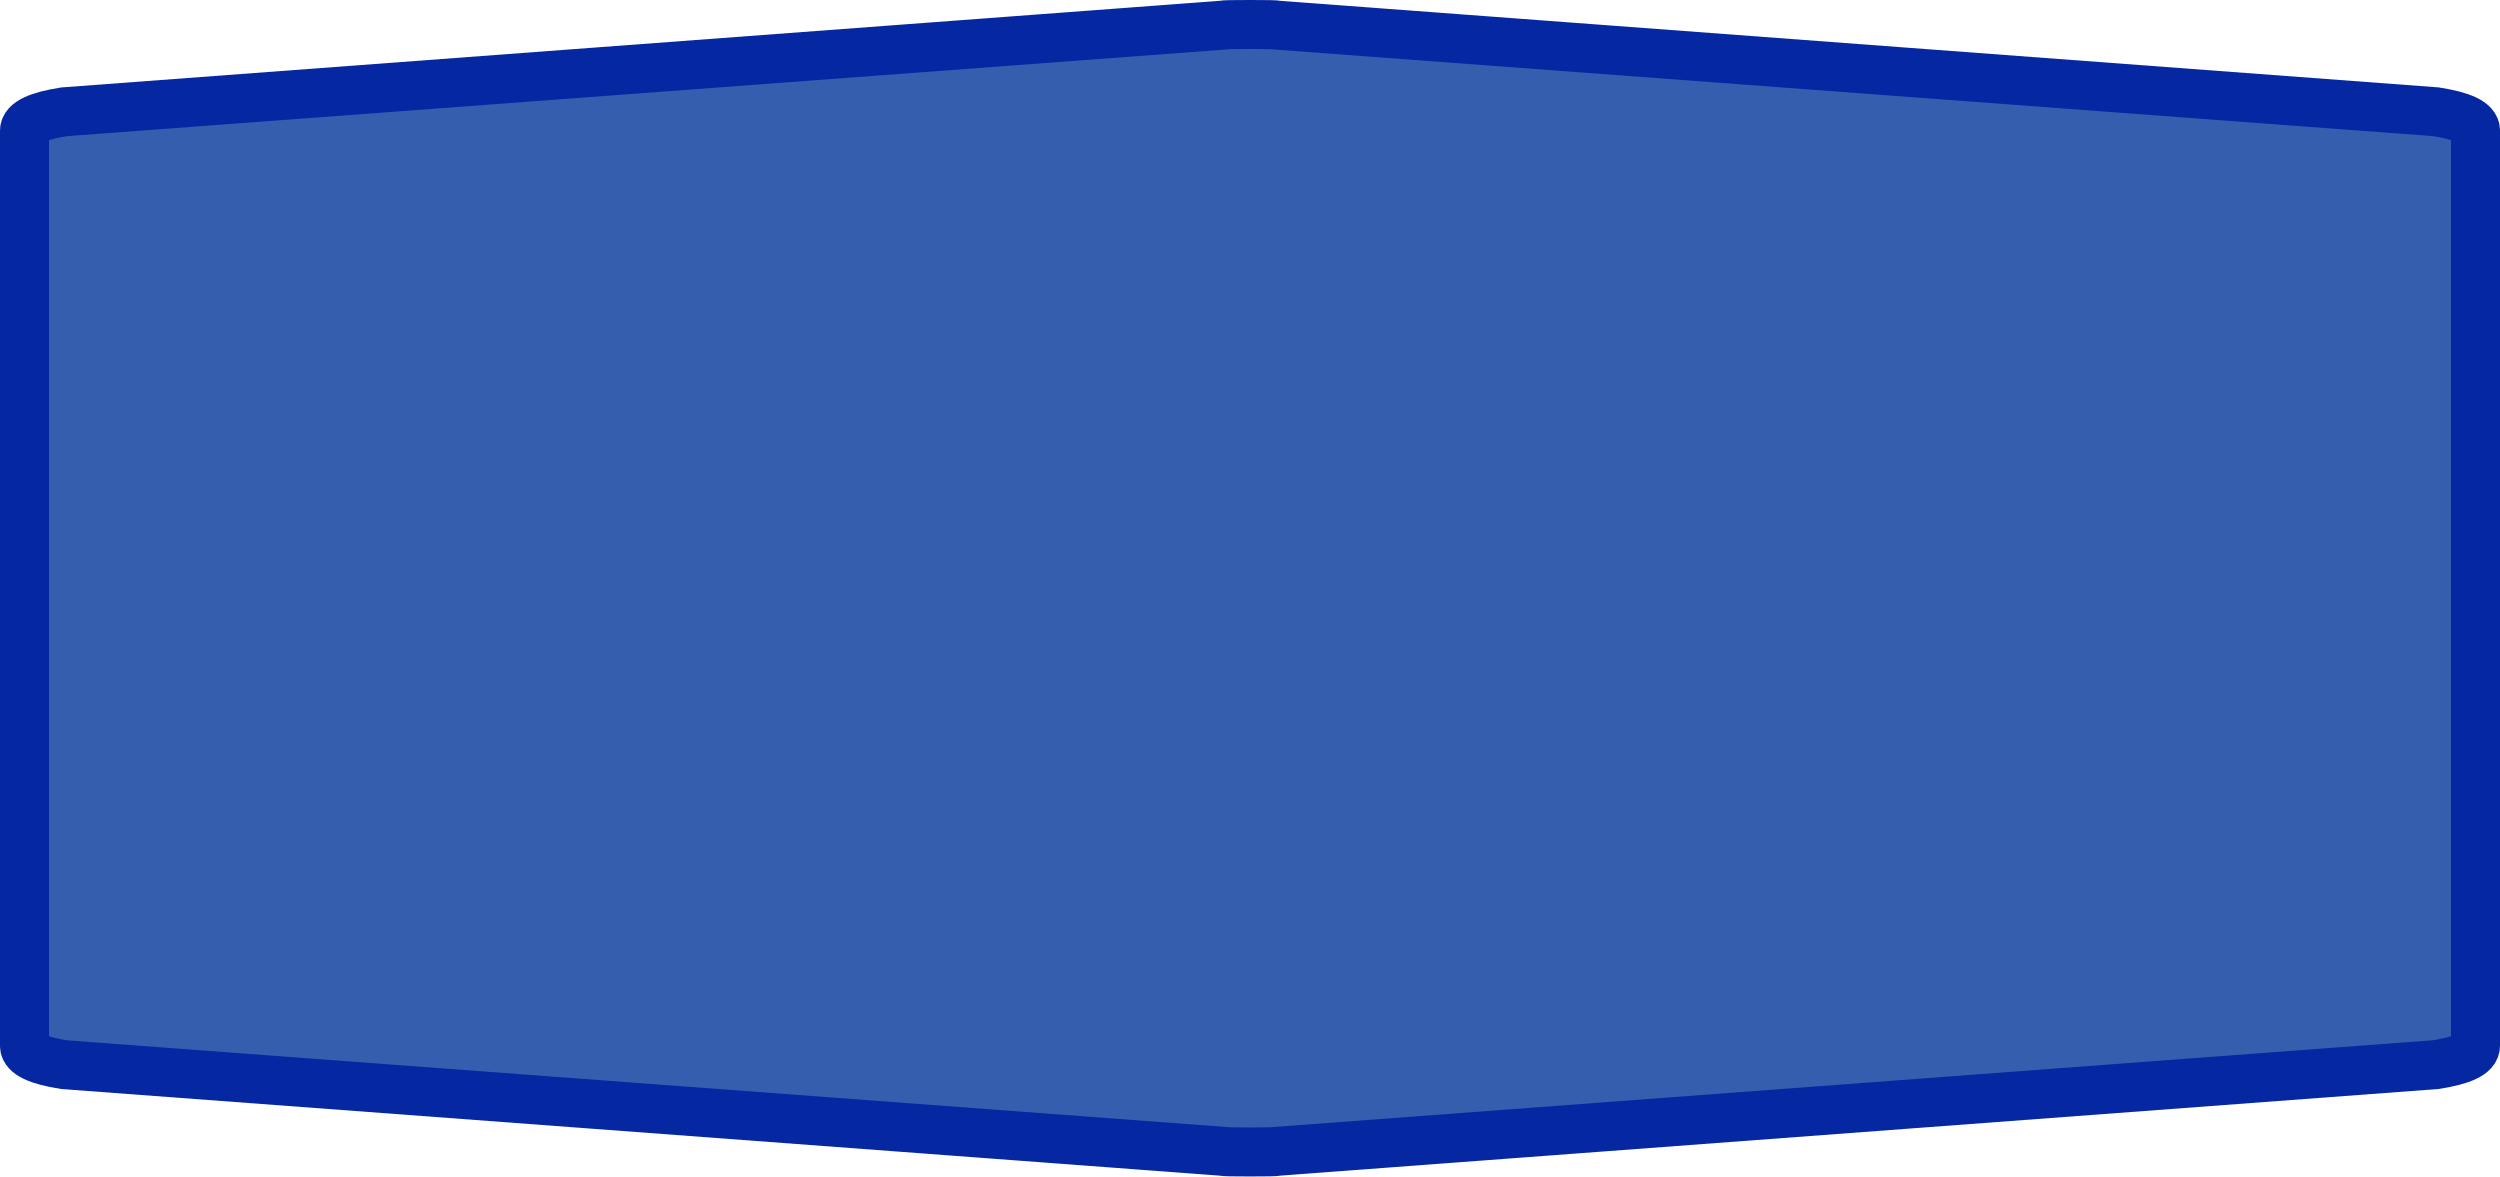
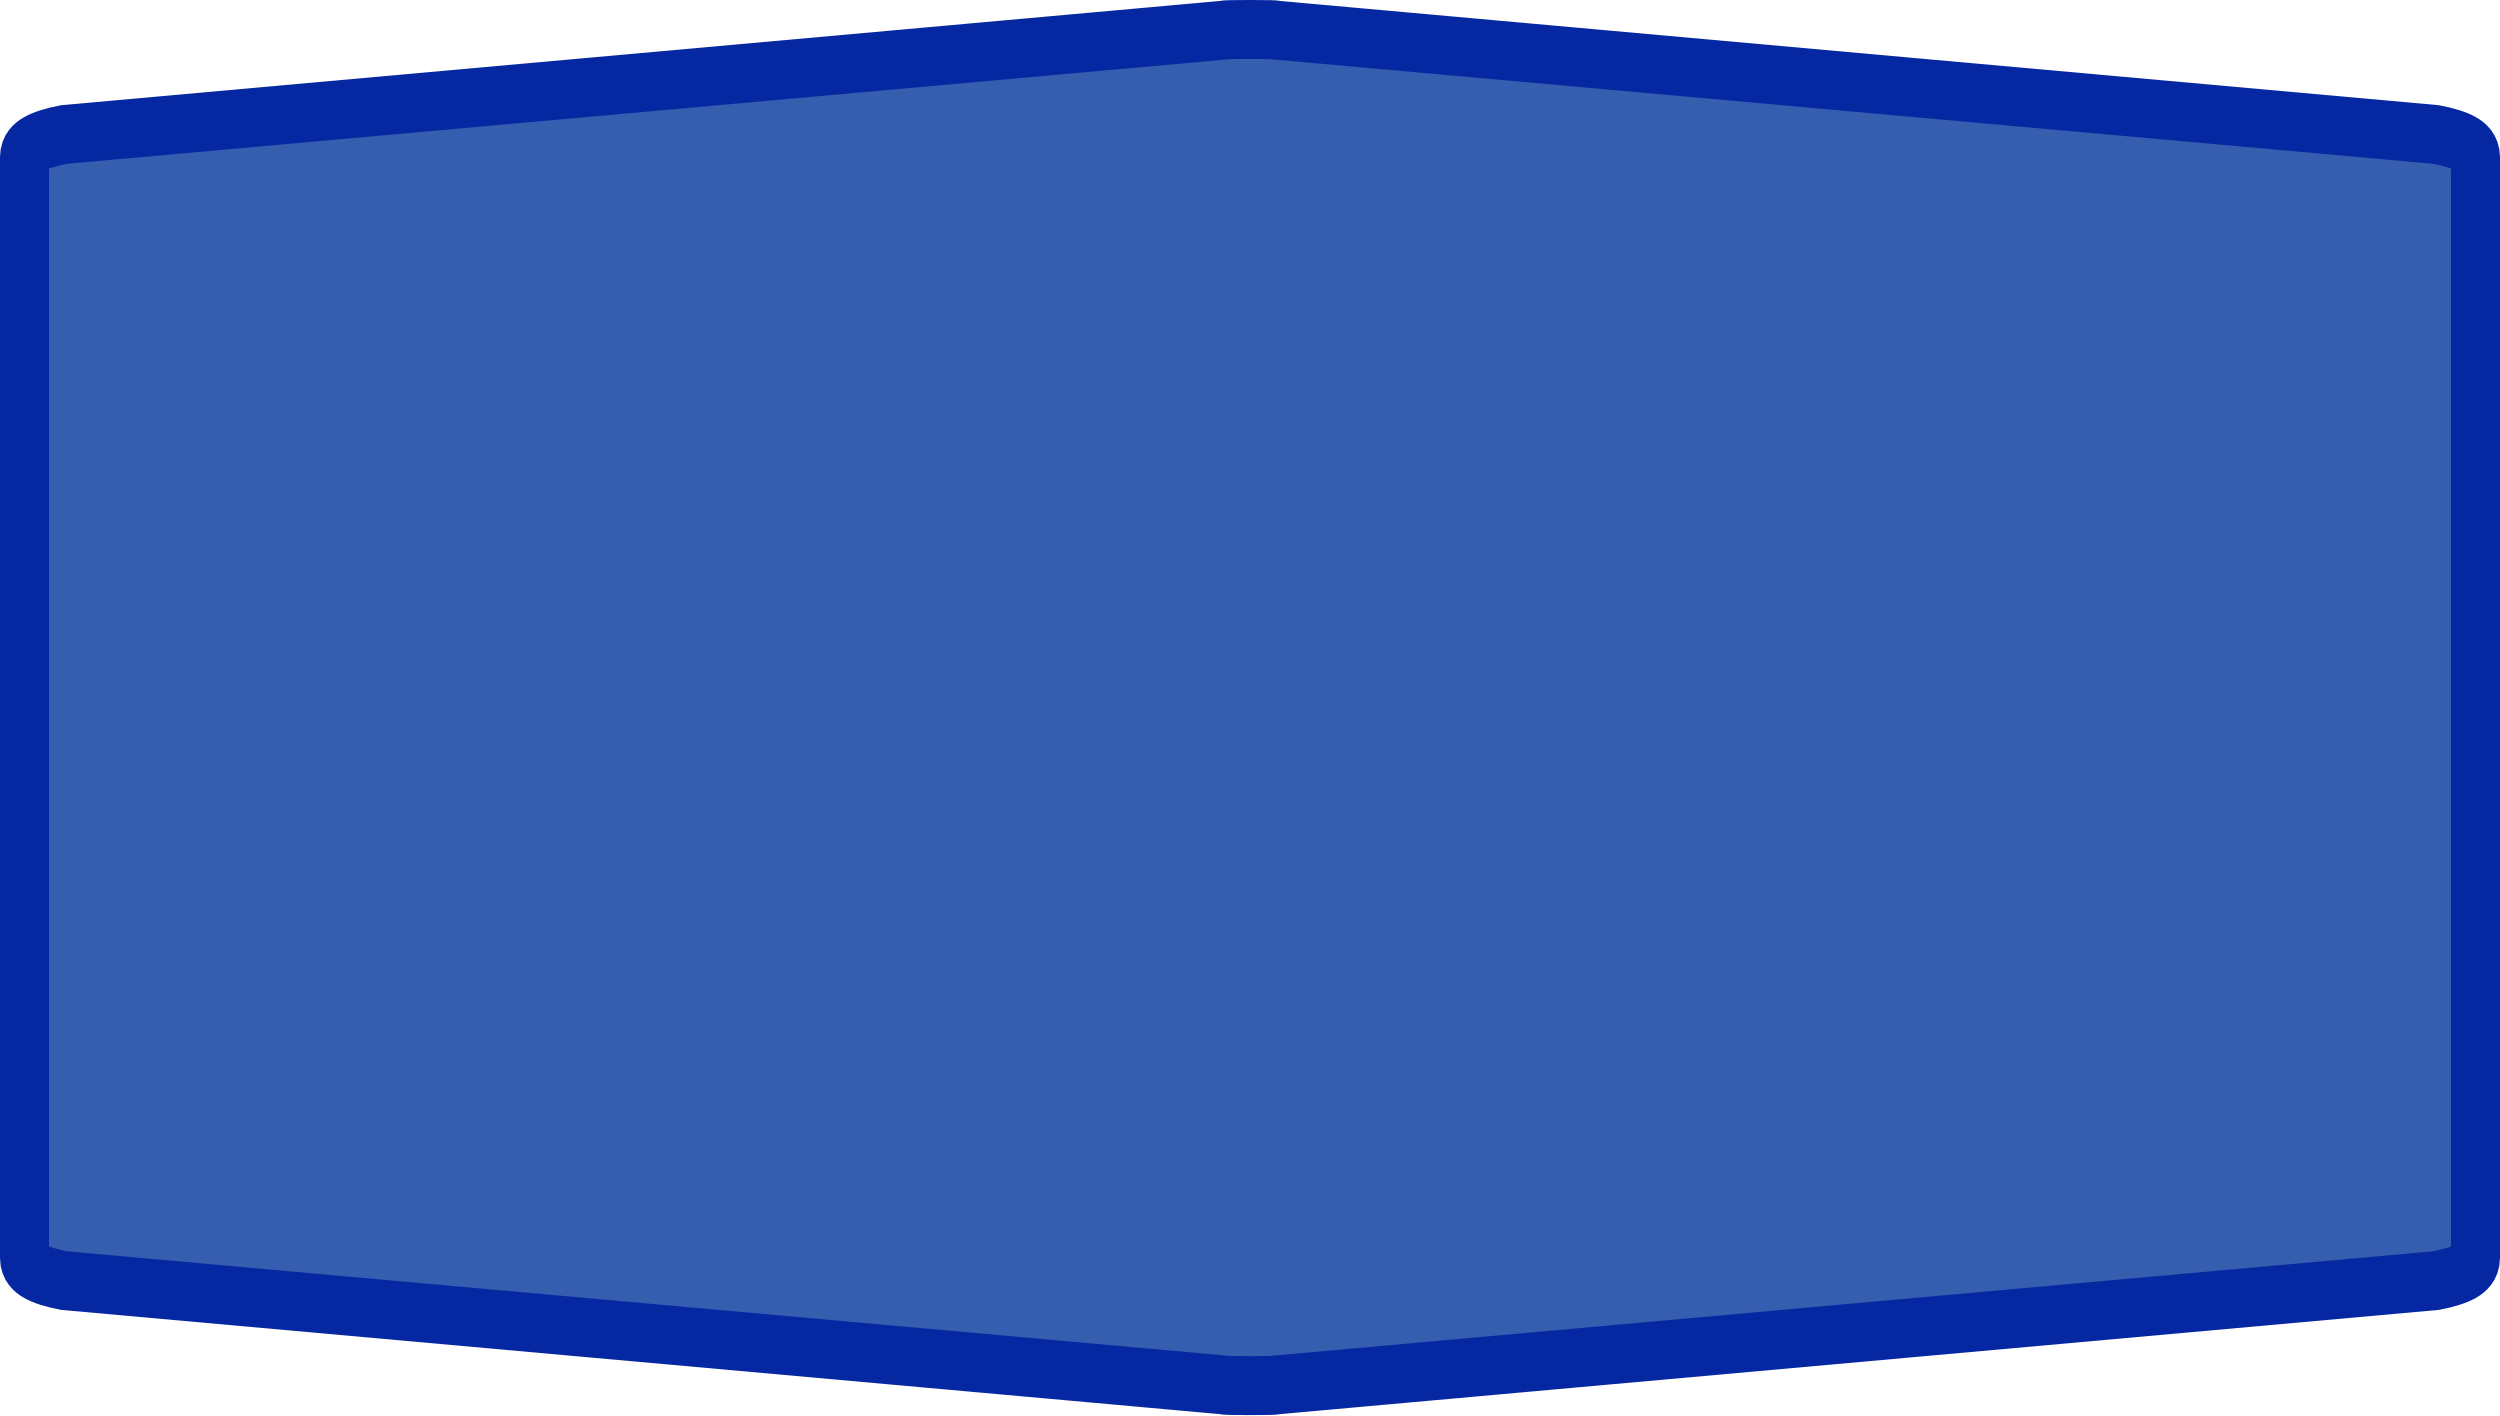
- <svg xmlns="http://www.w3.org/2000/svg" width="100%" height="100%" viewBox="0 0 51.0 24.0" id="svg2" version="1.1">
-   <defs id="defs7" />
-   <path style="fill:#365eaf;fill-opacity:1;stroke:#0528a2;stroke-width:1;stroke-miterlimit:4;stroke-dasharray:none;stroke-opacity:1" d="m 25.5,0.5 c -0.358,0 -0.537,0.003 -0.537,0.012 L 1.308,2.281 C 0.77,2.366 0.5,2.494 0.5,2.664 c 0,6.224 0,12.448 0,18.672 0,0.17 0.27,0.298 0.808,0.383 L 24.963,23.488 c 0,0.009 0.179,0.012 0.537,0.012 0.358,0 0.537,-0.003 0.537,-0.012 l 23.655,-1.77 c 0.538,-0.085 0.808,-0.213 0.808,-0.383 0,-6.224 0,-12.448 0,-18.672 0,-0.17 -0.27,-0.298 -0.808,-0.383 L 26.037,0.512 c 0,-0.009 -0.179,-0.012 -0.537,-0.012 z" id="path6" />
+ <svg xmlns="http://www.w3.org/2000/svg" width="53pt" height="30pt" viewBox="0 0 53 30" version="1.1">
+   <g id="surface1">
+     <path style="fill-rule:nonzero;fill:rgb(21.176%,36.863%,68.627%);fill-opacity:1;stroke-width:1;stroke-linecap:butt;stroke-linejoin:miter;stroke:rgb(1.961%,15.686%,63.529%);stroke-opacity:1;stroke-miterlimit:4;" d="M 25.5 0.5 C 25.143 0.5 24.962 0.503 24.962 0.512 L 1.308 2.281 C 0.771 2.366 0.5 2.494 0.5 2.663 C 0.5 8.887 0.5 15.113 0.5 21.337 C 0.5 21.506 0.771 21.634 1.308 21.719 L 24.962 23.488 C 24.962 23.497 25.143 23.5 25.5 23.5 C 25.857 23.5 26.038 23.497 26.038 23.488 L 49.692 21.719 C 50.229 21.634 50.5 21.506 50.5 21.334 C 50.5 15.113 50.5 8.887 50.5 2.663 C 50.5 2.494 50.229 2.366 49.692 2.281 L 26.038 0.512 C 26.038 0.503 25.857 0.5 25.5 0.5 Z M 25.5 0.5 " transform="matrix(1.039216,0,0,1.25,0,0)" />
+   </g>
</svg>
